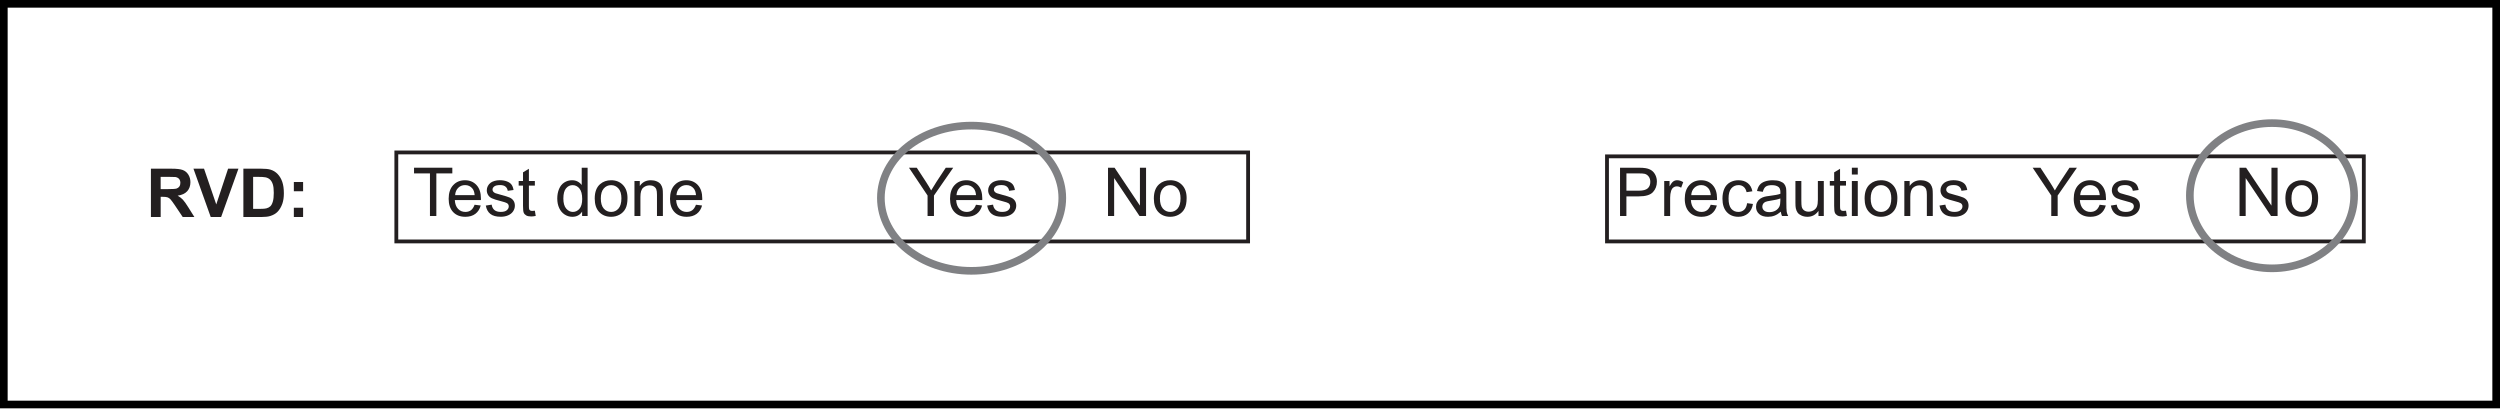
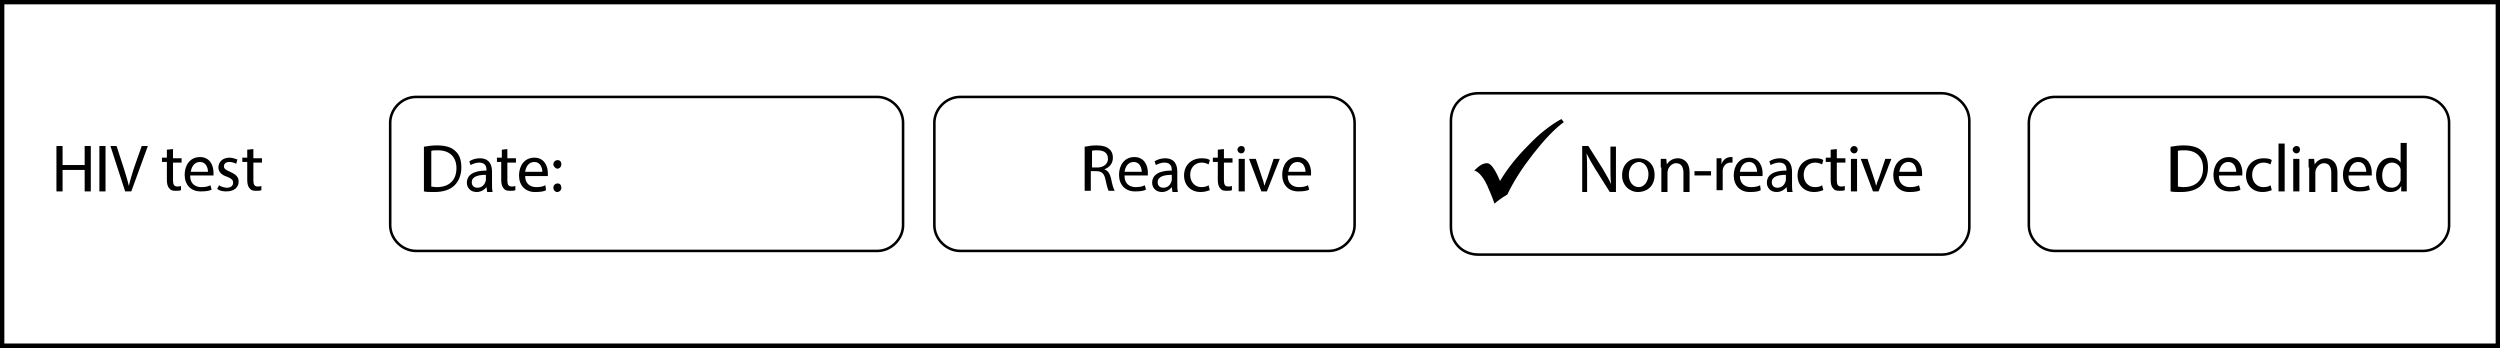
- <svg xmlns="http://www.w3.org/2000/svg" version="1.1" id="Layer_1" x="0px" y="0px" width="326.984px" height="53.406px" viewBox="20.508 3.297 326.984 53.406" enable-background="new 20.508 3.297 326.984 53.406" xml:space="preserve">
-   <rect x="72.345" y="23.235" fill="none" stroke="#231F20" stroke-width="0.5" width="111.406" height="11.64" />
-   <rect x="230.693" y="23.747" fill="none" stroke="#231F20" stroke-width="0.5" width="98.986" height="11.128" />
+ <svg xmlns="http://www.w3.org/2000/svg" version="1.1" id="Layer_1" x="0px" y="0px" viewBox="0 0 407.5 56.7" style="enable-background:new 0 0 407.5 56.7;" xml:space="preserve">
+   <style type="text/css">
+ 	.st0{fill:none;stroke:#000000;stroke-width:0.419;stroke-linejoin:round;stroke-miterlimit:10;}
+ 	.st1{fill:none;stroke:#000000;stroke-width:1.417;stroke-miterlimit:10;}
+ </style>
+   <path class="st0" d="M63.6,20c0-2.2,1.9-4.2,4.2-4.2H143c2.2,0,4.2,1.9,4.2,4.2v16.7c0,2.2-1.9,4.2-4.2,4.2H67.8  c-2.2,0-4.2-1.9-4.2-4.2V20z" />
+   <path class="st0" d="M152.3,20c0-2.2,1.9-4.2,4.2-4.2h60.1c2.2,0,4.2,1.9,4.2,4.2v16.7c0,2.2-1.9,4.2-4.2,4.2h-60.1  c-2.2,0-4.2-1.9-4.2-4.2V20z" />
+   <path class="st0" d="M236.5,19.7c0-2.6,1.9-4.5,4.5-4.5h75.5c2.2,0,4.5,1.9,4.5,4.5V37c0,2.2-1.9,4.5-4.5,4.5H241  c-2.6,0-4.5-1.9-4.5-4.5V19.7z" />
+   <path class="st0" d="M330.7,20c0-2.2,1.9-4.2,4.2-4.2h60.1c2.2,0,4.2,1.9,4.2,4.2v16.7c0,2.2-1.9,4.2-4.2,4.2h-60.1  c-2.2,0-4.2-1.9-4.2-4.2V20z" />
  <g>
-     <g enable-background="new    ">
-       <path fill="#231F20" d="M40.247,31.678V25.36h2.686c0.675,0,1.165,0.056,1.471,0.17c0.306,0.114,0.551,0.314,0.735,0.604    c0.184,0.291,0.275,0.622,0.275,0.996c0,0.475-0.14,0.866-0.418,1.176c-0.279,0.309-0.695,0.502-1.25,0.582    c0.276,0.161,0.503,0.338,0.684,0.53c0.18,0.192,0.421,0.534,0.727,1.024l0.771,1.233h-1.525l-0.922-1.375    c-0.328-0.491-0.551-0.801-0.672-0.928c-0.121-0.128-0.249-0.216-0.384-0.263c-0.135-0.049-0.349-0.071-0.642-0.071h-0.259v2.637    L40.247,31.678L40.247,31.678z M41.522,28.032h0.943c0.612,0,0.994-0.026,1.146-0.077c0.152-0.053,0.271-0.143,0.358-0.268    c0.086-0.125,0.129-0.285,0.129-0.475c0-0.212-0.058-0.384-0.17-0.515c-0.114-0.13-0.274-0.212-0.481-0.247    c-0.104-0.015-0.414-0.022-0.931-0.022h-0.996L41.522,28.032L41.522,28.032z" />
-       <path fill="#231F20" d="M48.069,31.678l-2.258-6.317h1.383l1.599,4.675l1.547-4.675h1.354l-2.263,6.317H48.069z" />
-       <path fill="#231F20" d="M52.339,25.36h2.331c0.525,0,0.927,0.04,1.202,0.121c0.371,0.109,0.688,0.303,0.953,0.582    c0.264,0.278,0.465,0.619,0.604,1.023c0.138,0.403,0.207,0.9,0.207,1.493c0,0.521-0.064,0.968-0.194,1.345    c-0.158,0.459-0.384,0.832-0.677,1.116c-0.222,0.215-0.521,0.384-0.896,0.504c-0.281,0.09-0.658,0.134-1.129,0.134h-2.4V25.36z     M53.615,26.429v4.185h0.952c0.355,0,0.613-0.021,0.771-0.062c0.207-0.052,0.378-0.139,0.516-0.263    c0.137-0.123,0.248-0.326,0.334-0.61c0.086-0.283,0.129-0.666,0.129-1.156c0-0.489-0.043-0.863-0.129-1.125    c-0.086-0.263-0.207-0.466-0.362-0.612s-0.352-0.246-0.59-0.296c-0.178-0.041-0.527-0.061-1.047-0.061H53.615z" />
-       <path fill="#231F20" d="M58.941,28.312v-1.211h1.211v1.211H58.941z M58.941,31.678v-1.211h1.211v1.211H58.941z" />
-     </g>
+     <path d="M10.2,23.8v3.1h3.6v-3.1h1v7.4h-1v-3.5h-3.6v3.5h-1v-7.4H10.2z" />
+     <path d="M17.2,23.8v7.4h-1v-7.4H17.2z" />
+     <path d="M20.4,31.2L18,23.8h1l1.2,3.7c0.3,1,0.6,1.9,0.8,2.8h0c0.2-0.9,0.5-1.8,0.8-2.8l1.3-3.7h1l-2.7,7.4H20.4z" />
+     <path d="M28.2,24.3v1.5h1.4v0.7h-1.4v2.9c0,0.7,0.2,1,0.7,1c0.3,0,0.4,0,0.6-0.1l0,0.7c-0.2,0.1-0.5,0.1-0.9,0.1   c-0.5,0-0.8-0.1-1-0.4c-0.3-0.3-0.4-0.8-0.4-1.4v-2.9h-0.8v-0.7h0.8v-1.3L28.2,24.3z" />
+     <path d="M31,28.7c0,1.3,0.9,1.8,1.8,1.8c0.7,0,1.1-0.1,1.5-0.3l0.2,0.7c-0.3,0.2-0.9,0.3-1.8,0.3c-1.6,0-2.6-1.1-2.6-2.7   c0-1.6,0.9-2.9,2.5-2.9c1.7,0,2.2,1.5,2.2,2.5c0,0.2,0,0.4,0,0.5H31z M33.9,28c0-0.6-0.3-1.6-1.3-1.6c-1,0-1.4,0.9-1.5,1.6H33.9z" />
+     <path d="M35.7,30.2c0.3,0.2,0.8,0.4,1.3,0.4c0.7,0,1-0.4,1-0.8c0-0.5-0.3-0.7-1-1c-1-0.3-1.4-0.9-1.4-1.5c0-0.9,0.7-1.6,1.8-1.6   c0.5,0,1,0.2,1.3,0.3l-0.2,0.7c-0.2-0.1-0.6-0.3-1.1-0.3c-0.6,0-0.9,0.3-0.9,0.7c0,0.4,0.3,0.6,1,0.9c0.9,0.4,1.4,0.8,1.4,1.6   c0,0.9-0.7,1.6-2,1.6c-0.6,0-1.1-0.1-1.5-0.4L35.7,30.2z" />
+     <path d="M41.3,24.3v1.5h1.4v0.7h-1.4v2.9c0,0.7,0.2,1,0.7,1c0.3,0,0.4,0,0.6-0.1l0,0.7c-0.2,0.1-0.5,0.1-0.9,0.1   c-0.5,0-0.8-0.1-1-0.4c-0.3-0.3-0.4-0.8-0.4-1.4v-2.9h-0.8v-0.7h0.8v-1.3L41.3,24.3z" />
  </g>
  <g>
-     <g enable-background="new    ">
-       <path fill="#231F20" d="M76.743,31.549v-5.572h-2.082v-0.745h5.008v0.745h-2.09v5.572H76.743z" />
-       <path fill="#231F20" d="M82.582,30.076l0.802,0.099c-0.126,0.468-0.359,0.832-0.702,1.091c-0.343,0.258-0.778,0.387-1.311,0.387    c-0.67,0-1.2-0.204-1.593-0.617c-0.392-0.412-0.588-0.99-0.588-1.734c0-0.77,0.198-1.367,0.595-1.793    c0.396-0.425,0.911-0.637,1.543-0.637c0.612,0,1.112,0.208,1.5,0.625c0.388,0.416,0.582,1.002,0.582,1.758    c0,0.046-0.001,0.115-0.004,0.207h-3.413c0.029,0.502,0.171,0.889,0.427,1.155c0.255,0.267,0.575,0.399,0.957,0.399    c0.285,0,0.527-0.074,0.729-0.224C82.305,30.641,82.464,30.402,82.582,30.076z M80.036,28.82h2.555    c-0.034-0.385-0.132-0.672-0.293-0.865c-0.247-0.299-0.566-0.449-0.961-0.449c-0.355,0-0.655,0.119-0.897,0.357    C80.196,28.104,80.061,28.422,80.036,28.82z" />
-       <path fill="#231F20" d="M84.048,30.184l0.768-0.121c0.043,0.307,0.163,0.543,0.359,0.707c0.197,0.164,0.473,0.244,0.825,0.244    c0.356,0,0.621-0.072,0.793-0.218s0.258-0.313,0.258-0.511c0-0.176-0.075-0.312-0.228-0.414c-0.106-0.068-0.371-0.156-0.793-0.264    c-0.569-0.144-0.963-0.268-1.183-0.373c-0.221-0.104-0.388-0.25-0.5-0.435c-0.114-0.186-0.17-0.391-0.17-0.614    c0-0.203,0.046-0.393,0.14-0.565c0.093-0.175,0.221-0.318,0.381-0.434c0.121-0.089,0.286-0.164,0.494-0.226    s0.432-0.093,0.67-0.093c0.359,0,0.675,0.051,0.946,0.155c0.271,0.103,0.472,0.244,0.601,0.419    c0.129,0.177,0.218,0.412,0.267,0.709l-0.759,0.103c-0.034-0.235-0.134-0.419-0.299-0.551c-0.165-0.134-0.397-0.199-0.7-0.199    c-0.355,0-0.609,0.06-0.763,0.177c-0.152,0.118-0.229,0.256-0.229,0.414c0,0.102,0.032,0.191,0.096,0.271    c0.062,0.083,0.162,0.152,0.297,0.207c0.078,0.029,0.306,0.095,0.686,0.199c0.549,0.146,0.933,0.266,1.148,0.358    c0.217,0.095,0.387,0.229,0.51,0.408c0.123,0.178,0.187,0.399,0.187,0.664c0,0.259-0.075,0.502-0.227,0.731    c-0.15,0.228-0.369,0.403-0.652,0.528c-0.285,0.125-0.606,0.188-0.966,0.188c-0.595,0-1.048-0.123-1.359-0.37    C84.332,31.033,84.134,30.669,84.048,30.184z" />
-       <path fill="#231F20" d="M90.464,30.855l0.113,0.686c-0.219,0.046-0.414,0.068-0.586,0.068c-0.282,0-0.5-0.045-0.655-0.133    c-0.154-0.091-0.264-0.207-0.327-0.353c-0.062-0.146-0.095-0.451-0.095-0.916v-2.632h-0.567v-0.604h0.567v-1.134l0.771-0.465    v1.599h0.779v0.604h-0.779v2.676c0,0.221,0.014,0.364,0.041,0.426c0.026,0.062,0.071,0.113,0.134,0.15    c0.062,0.037,0.15,0.057,0.265,0.057C90.21,30.886,90.324,30.875,90.464,30.855z" />
-       <path fill="#231F20" d="M96.644,31.549v-0.576c-0.29,0.453-0.717,0.68-1.28,0.68c-0.365,0-0.7-0.101-1.006-0.301    c-0.306-0.201-0.543-0.481-0.711-0.843c-0.168-0.36-0.252-0.774-0.252-1.243c0-0.457,0.076-0.871,0.229-1.244    c0.152-0.371,0.38-0.657,0.686-0.854c0.305-0.199,0.645-0.297,1.021-0.297c0.276,0,0.521,0.058,0.737,0.174    c0.215,0.116,0.391,0.269,0.524,0.455v-2.267h0.772v6.317H96.644z M94.192,29.266c0,0.586,0.123,1.023,0.37,1.313    c0.248,0.291,0.539,0.437,0.875,0.437c0.339,0,0.627-0.14,0.863-0.416c0.237-0.277,0.356-0.701,0.356-1.27    c0-0.626-0.121-1.085-0.362-1.378c-0.24-0.293-0.539-0.44-0.892-0.44c-0.345,0-0.633,0.141-0.864,0.422    S94.192,28.659,94.192,29.266z" />
-       <path fill="#231F20" d="M98.294,29.261c0-0.847,0.235-1.475,0.707-1.883c0.395-0.339,0.874-0.508,1.439-0.508    c0.629,0,1.143,0.206,1.542,0.618c0.398,0.412,0.599,0.981,0.599,1.707c0,0.59-0.088,1.054-0.265,1.391    c-0.176,0.338-0.435,0.6-0.771,0.786c-0.337,0.188-0.706,0.28-1.104,0.28c-0.642,0-1.159-0.205-1.554-0.616    C98.491,30.625,98.294,30.034,98.294,29.261z M99.091,29.261c0,0.587,0.129,1.025,0.385,1.317    c0.256,0.291,0.578,0.438,0.965,0.438c0.385,0,0.705-0.146,0.961-0.439c0.255-0.293,0.383-0.74,0.383-1.34    c0-0.565-0.128-0.995-0.385-1.286c-0.257-0.292-0.577-0.438-0.959-0.438c-0.388,0-0.709,0.146-0.965,0.437    C99.219,28.236,99.091,28.675,99.091,29.261z" />
-       <path fill="#231F20" d="M103.491,31.549v-4.576h0.698v0.65c0.336-0.502,0.821-0.753,1.456-0.753c0.275,0,0.529,0.049,0.761,0.148    s0.404,0.229,0.52,0.391c0.115,0.161,0.195,0.351,0.241,0.571c0.029,0.145,0.043,0.396,0.043,0.756v2.812h-0.774v-2.783    c0-0.315-0.03-0.553-0.09-0.709c-0.062-0.156-0.167-0.281-0.321-0.375c-0.154-0.093-0.334-0.14-0.541-0.14    c-0.331,0-0.616,0.104-0.856,0.313c-0.239,0.209-0.358,0.608-0.358,1.194v2.499H103.491z" />
-       <path fill="#231F20" d="M111.533,30.076l0.801,0.099c-0.126,0.468-0.359,0.832-0.703,1.091c-0.342,0.258-0.777,0.387-1.31,0.387    c-0.67,0-1.2-0.204-1.593-0.617c-0.393-0.412-0.588-0.99-0.588-1.734c0-0.77,0.197-1.367,0.594-1.793    c0.396-0.425,0.911-0.637,1.543-0.637c0.612,0,1.112,0.208,1.5,0.625c0.388,0.416,0.582,1.002,0.582,1.758    c0,0.046-0.001,0.115-0.004,0.207h-3.413c0.029,0.502,0.171,0.889,0.427,1.155c0.255,0.267,0.575,0.399,0.957,0.399    c0.285,0,0.527-0.074,0.729-0.224C111.255,30.641,111.415,30.402,111.533,30.076z M108.986,28.82h2.555    c-0.035-0.385-0.132-0.672-0.293-0.865c-0.247-0.299-0.566-0.449-0.961-0.449c-0.355,0-0.656,0.119-0.897,0.357    C109.146,28.104,109.011,28.422,108.986,28.82z" />
-     </g>
+     <path d="M69.2,23.9c0.6-0.1,1.3-0.2,2-0.2c1.4,0,2.4,0.3,3,0.9c0.7,0.6,1,1.5,1,2.7c0,1.2-0.4,2.2-1.1,2.9   c-0.7,0.7-1.8,1.1-3.3,1.1c-0.7,0-1.3,0-1.7-0.1V23.9z M70.2,30.4c0.2,0,0.6,0.1,1,0.1c2,0,3.2-1.1,3.2-3.1c0-1.7-1-2.9-3-2.9   c-0.5,0-0.9,0-1.1,0.1V30.4z" />
+     <path d="M79.4,31.2l-0.1-0.7h0c-0.3,0.4-0.9,0.8-1.6,0.8c-1.1,0-1.6-0.8-1.6-1.5c0-1.3,1.1-2,3.2-2v-0.1c0-0.4-0.1-1.2-1.2-1.2   c-0.5,0-1,0.2-1.4,0.4l-0.2-0.6c0.4-0.3,1.1-0.5,1.7-0.5c1.6,0,2,1.1,2,2.2v2c0,0.5,0,0.9,0.1,1.3H79.4z M79.2,28.5   c-1.1,0-2.3,0.2-2.3,1.2c0,0.6,0.4,0.9,0.9,0.9c0.7,0,1.1-0.4,1.3-0.9c0-0.1,0.1-0.2,0.1-0.3V28.5z" />
+     <path d="M82.7,24.3v1.5h1.4v0.7h-1.4v2.9c0,0.7,0.2,1,0.7,1c0.3,0,0.4,0,0.6-0.1l0,0.7c-0.2,0.1-0.5,0.1-0.9,0.1   c-0.5,0-0.8-0.1-1-0.4c-0.3-0.3-0.4-0.8-0.4-1.4v-2.9H81v-0.7h0.8v-1.3L82.7,24.3z" />
+     <path d="M85.6,28.7c0,1.3,0.9,1.8,1.8,1.8c0.7,0,1.1-0.1,1.5-0.3L89,31c-0.3,0.2-0.9,0.3-1.8,0.3c-1.6,0-2.6-1.1-2.6-2.7   c0-1.6,0.9-2.9,2.5-2.9c1.7,0,2.2,1.5,2.2,2.5c0,0.2,0,0.4,0,0.5H85.6z M88.4,28c0-0.6-0.3-1.6-1.3-1.6c-1,0-1.4,0.9-1.5,1.6H88.4z   " />
+     <path d="M90.2,26.8c0-0.4,0.3-0.7,0.7-0.7c0.4,0,0.6,0.3,0.6,0.7c0,0.4-0.3,0.7-0.7,0.7C90.5,27.4,90.2,27.1,90.2,26.8z M90.2,30.6   c0-0.4,0.3-0.7,0.7-0.7c0.4,0,0.6,0.3,0.6,0.7c0,0.4-0.3,0.7-0.7,0.7C90.5,31.3,90.2,31,90.2,30.6z" />
  </g>
  <g>
-     <g enable-background="new    ">
-       <path fill="#231F20" d="M141.828,31.549v-2.676l-2.435-3.641h1.017l1.245,1.905c0.23,0.355,0.444,0.712,0.642,1.068    c0.19-0.33,0.42-0.702,0.689-1.116l1.224-1.857h0.975l-2.521,3.641v2.676H141.828z" />
-       <path fill="#231F20" d="M148.159,30.076l0.801,0.099c-0.126,0.468-0.359,0.832-0.703,1.091c-0.342,0.258-0.777,0.387-1.31,0.387    c-0.67,0-1.2-0.204-1.593-0.617c-0.393-0.412-0.588-0.99-0.588-1.734c0-0.77,0.197-1.367,0.594-1.793    c0.396-0.425,0.911-0.637,1.543-0.637c0.612,0,1.112,0.208,1.5,0.625c0.388,0.416,0.582,1.002,0.582,1.758    c0,0.046-0.001,0.115-0.004,0.207h-3.413c0.029,0.502,0.171,0.889,0.427,1.155c0.255,0.267,0.575,0.399,0.957,0.399    c0.285,0,0.527-0.074,0.729-0.224C147.882,30.641,148.041,30.402,148.159,30.076z M145.612,28.82h2.555    c-0.035-0.385-0.132-0.672-0.293-0.865c-0.247-0.299-0.566-0.449-0.961-0.449c-0.355,0-0.656,0.119-0.897,0.357    C145.772,28.104,145.638,28.422,145.612,28.82z" />
-       <path fill="#231F20" d="M149.624,30.184l0.768-0.121c0.043,0.307,0.163,0.543,0.359,0.707c0.197,0.164,0.473,0.244,0.825,0.244    c0.356,0,0.621-0.072,0.793-0.218s0.258-0.313,0.258-0.511c0-0.176-0.076-0.312-0.228-0.414c-0.106-0.068-0.371-0.156-0.793-0.264    c-0.569-0.144-0.963-0.268-1.184-0.373c-0.22-0.104-0.386-0.25-0.5-0.435c-0.113-0.186-0.17-0.391-0.17-0.614    c0-0.203,0.047-0.393,0.141-0.565c0.093-0.175,0.22-0.318,0.381-0.434c0.121-0.089,0.286-0.164,0.494-0.226    s0.432-0.093,0.67-0.093c0.358,0,0.674,0.051,0.945,0.155c0.271,0.103,0.473,0.244,0.602,0.419    c0.129,0.177,0.218,0.412,0.267,0.709l-0.758,0.103c-0.035-0.235-0.134-0.419-0.299-0.551c-0.166-0.134-0.399-0.199-0.701-0.199    c-0.355,0-0.61,0.06-0.762,0.177c-0.153,0.118-0.229,0.256-0.229,0.414c0,0.102,0.032,0.191,0.096,0.271    c0.062,0.083,0.162,0.152,0.297,0.207c0.077,0.029,0.306,0.095,0.685,0.199c0.549,0.146,0.933,0.266,1.148,0.358    c0.217,0.095,0.387,0.229,0.51,0.408c0.124,0.178,0.186,0.399,0.186,0.664c0,0.259-0.075,0.502-0.227,0.731    c-0.151,0.228-0.369,0.403-0.653,0.528c-0.285,0.125-0.605,0.188-0.965,0.188c-0.595,0-1.048-0.123-1.359-0.37    C149.909,31.035,149.71,30.669,149.624,30.184z" />
-     </g>
+     <path d="M176.9,23.9c0.5-0.1,1.2-0.2,1.8-0.2c1,0,1.7,0.2,2.1,0.6c0.4,0.3,0.6,0.8,0.6,1.4c0,1-0.6,1.6-1.4,1.9v0   c0.6,0.2,0.9,0.7,1.1,1.5c0.2,1,0.4,1.7,0.6,2h-1c-0.1-0.2-0.3-0.8-0.5-1.8c-0.2-1-0.6-1.4-1.5-1.4h-0.9v3.2h-1V23.9z M177.9,27.3   h1c1,0,1.7-0.6,1.7-1.4c0-1-0.7-1.4-1.7-1.4c-0.5,0-0.8,0-0.9,0.1V27.3z" />
+     <path d="M183.3,28.7c0,1.3,0.9,1.8,1.8,1.8c0.7,0,1.1-0.1,1.5-0.3l0.2,0.7c-0.3,0.2-0.9,0.3-1.8,0.3c-1.6,0-2.6-1.1-2.6-2.7   c0-1.6,0.9-2.9,2.5-2.9c1.7,0,2.2,1.5,2.2,2.5c0,0.2,0,0.4,0,0.5H183.3z M186.1,28c0-0.6-0.3-1.6-1.3-1.6c-1,0-1.4,0.9-1.5,1.6   H186.1z" />
+     <path d="M191.1,31.2l-0.1-0.7h0c-0.3,0.4-0.9,0.8-1.6,0.8c-1.1,0-1.6-0.8-1.6-1.5c0-1.3,1.1-2,3.2-2v-0.1c0-0.4-0.1-1.2-1.2-1.2   c-0.5,0-1,0.2-1.4,0.4l-0.2-0.6c0.4-0.3,1.1-0.5,1.7-0.5c1.6,0,2,1.1,2,2.2v2c0,0.5,0,0.9,0.1,1.3H191.1z M191,28.5   c-1.1,0-2.3,0.2-2.3,1.2c0,0.6,0.4,0.9,0.9,0.9c0.7,0,1.1-0.4,1.3-0.9c0-0.1,0.1-0.2,0.1-0.3V28.5z" />
+     <path d="M197.2,31c-0.3,0.1-0.8,0.3-1.5,0.3c-1.6,0-2.7-1.1-2.7-2.7c0-1.6,1.1-2.8,2.9-2.8c0.6,0,1.1,0.1,1.3,0.3l-0.2,0.7   c-0.2-0.1-0.6-0.3-1.1-0.3c-1.2,0-1.9,0.9-1.9,2c0,1.2,0.8,2,1.8,2c0.5,0,0.9-0.1,1.2-0.3L197.2,31z" />
+     <path d="M199.5,24.3v1.5h1.4v0.7h-1.4v2.9c0,0.7,0.2,1,0.7,1c0.3,0,0.4,0,0.6-0.1l0,0.7c-0.2,0.1-0.5,0.1-0.9,0.1   c-0.5,0-0.8-0.1-1-0.4c-0.3-0.3-0.4-0.8-0.4-1.4v-2.9h-0.8v-0.7h0.8v-1.3L199.5,24.3z" />
+     <path d="M202.9,24.4c0,0.3-0.2,0.6-0.6,0.6c-0.3,0-0.6-0.3-0.6-0.6c0-0.3,0.3-0.6,0.6-0.6C202.7,23.8,202.9,24,202.9,24.4z    M201.9,31.2v-5.3h1v5.3H201.9z" />
+     <path d="M204.7,25.9l1,3c0.2,0.5,0.3,0.9,0.4,1.4h0c0.1-0.4,0.3-0.9,0.5-1.4l1-3h1l-2.1,5.3h-0.9l-2-5.3H204.7z" />
+     <path d="M209.9,28.7c0,1.3,0.9,1.8,1.8,1.8c0.7,0,1.1-0.1,1.5-0.3l0.2,0.7c-0.3,0.2-0.9,0.3-1.8,0.3c-1.6,0-2.6-1.1-2.6-2.7   c0-1.6,0.9-2.9,2.5-2.9c1.7,0,2.2,1.5,2.2,2.5c0,0.2,0,0.4,0,0.5H209.9z M212.8,28c0-0.6-0.3-1.6-1.3-1.6c-1,0-1.4,0.9-1.5,1.6   H212.8z" />
  </g>
  <g>
-     <g enable-background="new    ">
-       <path fill="#231F20" d="M165.429,31.549v-6.317h0.856l3.318,4.959v-4.959h0.802v6.317h-0.857l-3.317-4.964v4.964H165.429z" />
-       <path fill="#231F20" d="M171.424,29.261c0-0.847,0.235-1.475,0.707-1.883c0.395-0.339,0.874-0.508,1.439-0.508    c0.629,0,1.143,0.206,1.542,0.618s0.599,0.981,0.599,1.707c0,0.59-0.088,1.054-0.265,1.391c-0.176,0.338-0.434,0.6-0.771,0.786    c-0.337,0.188-0.705,0.28-1.104,0.28c-0.641,0-1.159-0.205-1.554-0.616C171.621,30.625,171.424,30.034,171.424,29.261z     M172.221,29.261c0,0.587,0.127,1.025,0.383,1.317c0.256,0.291,0.578,0.438,0.966,0.438c0.385,0,0.705-0.146,0.961-0.439    c0.255-0.293,0.383-0.74,0.383-1.34c0-0.565-0.129-0.995-0.385-1.286c-0.257-0.292-0.577-0.438-0.959-0.438    c-0.388,0-0.709,0.146-0.966,0.437C172.348,28.236,172.221,28.675,172.221,29.261z" />
-     </g>
-   </g>
-   <g enable-background="new    ">
-     <path fill="#231F20" d="M232.397,31.549v-6.317h2.383c0.42,0,0.74,0.02,0.962,0.06c0.312,0.052,0.57,0.151,0.78,0.296   c0.209,0.145,0.378,0.348,0.506,0.61c0.127,0.261,0.191,0.548,0.191,0.861c0,0.539-0.172,0.992-0.514,1.364   s-0.96,0.558-1.854,0.558h-1.62v2.568H232.397z M233.233,28.236h1.634c0.54,0,0.923-0.102,1.15-0.303s0.34-0.483,0.34-0.849   c0-0.265-0.065-0.49-0.199-0.678c-0.134-0.188-0.311-0.312-0.528-0.373c-0.142-0.037-0.399-0.056-0.779-0.056h-1.616   L233.233,28.236L233.233,28.236z" />
-     <path fill="#231F20" d="M238.177,31.549v-4.576h0.697v0.694c0.18-0.324,0.344-0.539,0.493-0.642   c0.151-0.104,0.316-0.155,0.497-0.155c0.262,0,0.527,0.083,0.798,0.25l-0.267,0.72c-0.19-0.113-0.38-0.168-0.569-0.168   c-0.17,0-0.321,0.051-0.456,0.153c-0.136,0.102-0.231,0.243-0.29,0.425c-0.086,0.275-0.128,0.577-0.128,0.905v2.396h-0.775V31.549z   " />
-     <path fill="#231F20" d="M244.257,30.076l0.803,0.099c-0.127,0.468-0.359,0.832-0.702,1.091c-0.342,0.258-0.778,0.387-1.312,0.387   c-0.669,0-1.198-0.204-1.592-0.617c-0.393-0.412-0.589-0.99-0.589-1.734c0-0.77,0.199-1.367,0.595-1.793   c0.397-0.425,0.91-0.637,1.543-0.637c0.611,0,1.112,0.208,1.5,0.625c0.389,0.416,0.582,1.002,0.582,1.758   c0,0.046-0.002,0.115-0.005,0.207h-3.413c0.028,0.502,0.171,0.889,0.428,1.155c0.256,0.267,0.574,0.399,0.957,0.399   c0.283,0,0.526-0.074,0.729-0.224C243.98,30.641,244.14,30.402,244.257,30.076z M241.711,28.82h2.556   c-0.034-0.385-0.134-0.672-0.293-0.865c-0.247-0.299-0.567-0.449-0.961-0.449c-0.356,0-0.656,0.119-0.897,0.357   C241.871,28.104,241.735,28.422,241.711,28.82z" />
-     <path fill="#231F20" d="M249.019,29.873l0.764,0.1c-0.084,0.526-0.297,0.938-0.641,1.235c-0.345,0.297-0.766,0.444-1.266,0.444   c-0.626,0-1.129-0.204-1.511-0.613c-0.38-0.409-0.571-0.996-0.571-1.76c0-0.495,0.083-0.926,0.246-1.299   c0.164-0.369,0.413-0.647,0.748-0.833s0.698-0.277,1.092-0.277c0.497,0,0.903,0.125,1.221,0.376   c0.315,0.251,0.519,0.608,0.607,1.071l-0.755,0.115c-0.071-0.307-0.199-0.539-0.382-0.693c-0.182-0.155-0.402-0.232-0.66-0.232   c-0.391,0-0.708,0.141-0.953,0.42c-0.244,0.28-0.366,0.725-0.366,1.33c0,0.615,0.118,1.062,0.354,1.34   c0.236,0.278,0.543,0.418,0.922,0.418c0.305,0,0.56-0.094,0.764-0.279C248.835,30.548,248.965,30.261,249.019,29.873z" />
-     <path fill="#231F20" d="M253.432,30.984c-0.288,0.244-0.563,0.416-0.83,0.518s-0.551,0.15-0.855,0.15   c-0.502,0-0.889-0.122-1.159-0.368c-0.269-0.246-0.403-0.56-0.403-0.941c0-0.224,0.05-0.429,0.151-0.614   c0.103-0.185,0.236-0.334,0.401-0.445c0.164-0.112,0.351-0.197,0.559-0.254c0.151-0.041,0.383-0.079,0.688-0.116   c0.626-0.075,1.088-0.164,1.384-0.267c0.002-0.106,0.004-0.174,0.004-0.203c0-0.315-0.072-0.539-0.22-0.668   c-0.198-0.174-0.493-0.262-0.884-0.262c-0.364,0-0.635,0.063-0.81,0.191c-0.173,0.127-0.302,0.354-0.385,0.679l-0.758-0.104   c0.067-0.325,0.182-0.587,0.34-0.786c0.158-0.2,0.387-0.354,0.686-0.461c0.299-0.107,0.646-0.161,1.039-0.161   c0.391,0,0.708,0.046,0.951,0.138c0.244,0.092,0.425,0.208,0.539,0.348c0.114,0.139,0.195,0.314,0.241,0.526   c0.025,0.134,0.039,0.37,0.039,0.716v1.033c0,0.723,0.017,1.178,0.049,1.369c0.033,0.191,0.1,0.374,0.196,0.549h-0.812   C253.507,31.389,253.454,31.2,253.432,30.984z M253.367,29.252c-0.282,0.115-0.704,0.212-1.268,0.293   c-0.318,0.046-0.545,0.098-0.678,0.155c-0.132,0.057-0.233,0.142-0.306,0.251c-0.071,0.111-0.107,0.232-0.107,0.369   c0,0.207,0.078,0.379,0.234,0.517s0.386,0.207,0.688,0.207c0.299,0,0.564-0.065,0.798-0.194c0.231-0.133,0.402-0.312,0.513-0.537   c0.083-0.176,0.125-0.435,0.125-0.776V29.252z" />
-     <path fill="#231F20" d="M258.354,31.549v-0.672c-0.357,0.518-0.841,0.775-1.453,0.775c-0.271,0-0.521-0.051-0.755-0.155   c-0.234-0.104-0.409-0.233-0.522-0.39c-0.111-0.156-0.191-0.35-0.238-0.575c-0.031-0.152-0.048-0.394-0.048-0.724v-2.835h0.775   v2.538c0,0.405,0.016,0.679,0.047,0.819c0.05,0.204,0.152,0.365,0.312,0.48c0.158,0.116,0.354,0.174,0.586,0.174   c0.231,0,0.45-0.06,0.654-0.178c0.204-0.119,0.349-0.283,0.434-0.486c0.085-0.206,0.128-0.504,0.128-0.896v-2.452h0.775v4.576   H258.354z" />
-     <path fill="#231F20" d="M261.955,30.855l0.113,0.686c-0.219,0.046-0.414,0.068-0.587,0.068c-0.281,0-0.499-0.045-0.654-0.133   c-0.155-0.091-0.265-0.207-0.327-0.353c-0.063-0.146-0.096-0.451-0.096-0.916v-2.632h-0.569v-0.604h0.569v-1.134l0.771-0.465v1.599   h0.778v0.604h-0.778v2.676c0,0.221,0.014,0.364,0.039,0.426c0.028,0.062,0.073,0.113,0.135,0.15s0.15,0.057,0.266,0.057   C261.702,30.886,261.814,30.875,261.955,30.855z" />
-     <path fill="#231F20" d="M262.719,26.124v-0.892h0.774v0.892H262.719z M262.719,31.549v-4.576h0.774v4.576H262.719z" />
-     <path fill="#231F20" d="M264.386,29.261c0-0.847,0.235-1.475,0.706-1.883c0.395-0.339,0.873-0.508,1.438-0.508   c0.63,0,1.144,0.206,1.544,0.618c0.398,0.412,0.599,0.981,0.599,1.707c0,0.59-0.088,1.054-0.265,1.391   c-0.178,0.338-0.434,0.6-0.771,0.786c-0.337,0.188-0.706,0.28-1.105,0.28c-0.64,0-1.157-0.205-1.552-0.616   C264.584,30.625,264.386,30.034,264.386,29.261z M265.184,29.261c0,0.587,0.127,1.025,0.384,1.317   c0.255,0.291,0.577,0.438,0.964,0.438c0.386,0,0.707-0.146,0.962-0.439c0.256-0.293,0.383-0.74,0.383-1.34   c0-0.565-0.128-0.995-0.385-1.286s-0.577-0.438-0.96-0.438c-0.387,0-0.709,0.146-0.964,0.437   C265.311,28.236,265.184,28.675,265.184,29.261z" />
-     <path fill="#231F20" d="M269.583,31.549v-4.576h0.698v0.65c0.336-0.502,0.822-0.753,1.457-0.753c0.275,0,0.529,0.049,0.76,0.148   c0.231,0.099,0.404,0.229,0.521,0.391c0.114,0.161,0.194,0.351,0.242,0.571c0.026,0.145,0.042,0.396,0.042,0.756v2.812h-0.775   v-2.783c0-0.315-0.03-0.553-0.091-0.709s-0.167-0.281-0.321-0.375c-0.153-0.093-0.333-0.14-0.54-0.14   c-0.331,0-0.616,0.104-0.855,0.313s-0.359,0.608-0.359,1.194v2.499H269.583z" />
-     <path fill="#231F20" d="M274.181,30.184l0.768-0.121c0.043,0.307,0.162,0.543,0.36,0.707c0.194,0.164,0.472,0.244,0.823,0.244   c0.357,0,0.621-0.072,0.793-0.218c0.174-0.146,0.26-0.313,0.26-0.511c0-0.176-0.075-0.312-0.229-0.414   c-0.104-0.068-0.371-0.156-0.792-0.264c-0.568-0.144-0.963-0.268-1.184-0.373c-0.222-0.104-0.387-0.25-0.5-0.435   s-0.17-0.391-0.17-0.614c0-0.203,0.047-0.393,0.14-0.565c0.093-0.175,0.221-0.318,0.381-0.434c0.122-0.089,0.286-0.164,0.495-0.226   c0.208-0.062,0.431-0.093,0.669-0.093c0.359,0,0.675,0.051,0.945,0.155c0.271,0.103,0.473,0.244,0.603,0.419   c0.128,0.177,0.219,0.412,0.268,0.709l-0.759,0.103c-0.033-0.235-0.135-0.419-0.3-0.551c-0.165-0.134-0.398-0.199-0.7-0.199   c-0.355,0-0.609,0.06-0.763,0.177c-0.151,0.118-0.229,0.256-0.229,0.414c0,0.102,0.03,0.191,0.095,0.271   c0.062,0.083,0.162,0.152,0.297,0.207c0.078,0.029,0.308,0.095,0.687,0.199c0.548,0.146,0.932,0.266,1.147,0.358   c0.217,0.095,0.387,0.229,0.51,0.408c0.124,0.178,0.187,0.399,0.187,0.664c0,0.259-0.074,0.502-0.227,0.731   c-0.149,0.228-0.368,0.403-0.651,0.528c-0.285,0.125-0.606,0.188-0.966,0.188c-0.596,0-1.049-0.123-1.36-0.37   C274.466,31.035,274.268,30.669,274.181,30.184z" />
+     <path d="M257.9,31.2v-7.4h1l2.4,3.8c0.5,0.9,1,1.7,1.3,2.4l0,0c-0.1-1-0.1-1.9-0.1-3v-3.1h0.9v7.4h-1l-2.4-3.8   c-0.5-0.8-1-1.7-1.4-2.5l0,0c0.1,0.9,0.1,1.8,0.1,3.1v3.2H257.9z" />
+     <path d="M269.7,28.5c0,2-1.4,2.8-2.7,2.8c-1.4,0-2.6-1.1-2.6-2.7c0-1.8,1.2-2.8,2.6-2.8C268.7,25.8,269.7,26.9,269.7,28.5z    M265.5,28.5c0,1.2,0.7,2,1.6,2c0.9,0,1.6-0.9,1.6-2.1c0-0.9-0.5-2-1.6-2C266,26.5,265.5,27.5,265.5,28.5z" />
+     <path d="M270.7,27.3c0-0.5,0-1,0-1.4h0.9l0.1,0.9h0c0.3-0.5,0.9-1,1.8-1c0.7,0,1.9,0.4,1.9,2.3v3.2h-1v-3.1c0-0.9-0.3-1.6-1.2-1.6   c-0.6,0-1.1,0.5-1.3,1c0,0.1-0.1,0.3-0.1,0.5v3.2h-1V27.3z" />
+     <path d="M278.9,27.9v0.7h-2.7v-0.7H278.9z" />
+     <path d="M279.8,27.5c0-0.6,0-1.2,0-1.7h0.8l0,1h0c0.2-0.7,0.8-1.2,1.5-1.2c0.1,0,0.2,0,0.3,0v0.9c-0.1,0-0.2,0-0.3,0   c-0.7,0-1.2,0.5-1.3,1.2c0,0.1,0,0.3,0,0.5v2.8h-1V27.5z" />
+     <path d="M283.6,28.7c0,1.3,0.9,1.8,1.8,1.8c0.7,0,1.1-0.1,1.5-0.3L287,31c-0.3,0.2-0.9,0.3-1.8,0.3c-1.6,0-2.6-1.1-2.6-2.7   c0-1.6,0.9-2.9,2.5-2.9c1.7,0,2.2,1.5,2.2,2.5c0,0.2,0,0.4,0,0.5H283.6z M286.4,28c0-0.6-0.3-1.6-1.3-1.6c-1,0-1.4,0.9-1.5,1.6   H286.4z" />
+     <path d="M291.3,31.2l-0.1-0.7h0c-0.3,0.4-0.9,0.8-1.6,0.8c-1.1,0-1.6-0.8-1.6-1.5c0-1.3,1.1-2,3.2-2v-0.1c0-0.4-0.1-1.2-1.2-1.2   c-0.5,0-1,0.2-1.4,0.4l-0.2-0.6c0.4-0.3,1.1-0.5,1.7-0.5c1.6,0,2,1.1,2,2.2v2c0,0.5,0,0.9,0.1,1.3H291.3z M291.1,28.5   c-1.1,0-2.3,0.2-2.3,1.2c0,0.6,0.4,0.9,0.9,0.9c0.7,0,1.1-0.4,1.3-0.9c0-0.1,0.1-0.2,0.1-0.3V28.5z" />
+     <path d="M297.2,31c-0.3,0.1-0.8,0.3-1.5,0.3c-1.6,0-2.7-1.1-2.7-2.7c0-1.6,1.1-2.8,2.9-2.8c0.6,0,1.1,0.1,1.3,0.3l-0.2,0.7   c-0.2-0.1-0.6-0.3-1.1-0.3c-1.2,0-1.9,0.9-1.9,2c0,1.2,0.8,2,1.8,2c0.6,0,0.9-0.1,1.2-0.3L297.2,31z" />
+     <path d="M299.4,24.3v1.5h1.4v0.7h-1.4v2.9c0,0.7,0.2,1,0.7,1c0.3,0,0.4,0,0.6-0.1l0,0.7c-0.2,0.1-0.5,0.1-0.9,0.1   c-0.5,0-0.8-0.1-1-0.4c-0.3-0.3-0.4-0.8-0.4-1.4v-2.9h-0.8v-0.7h0.8v-1.3L299.4,24.3z" />
+     <path d="M302.8,24.4c0,0.3-0.2,0.6-0.6,0.6c-0.3,0-0.6-0.3-0.6-0.6c0-0.3,0.3-0.6,0.6-0.6C302.5,23.8,302.8,24,302.8,24.4z    M301.7,31.2v-5.3h1v5.3H301.7z" />
+     <path d="M304.4,25.9l1,3c0.2,0.5,0.3,0.9,0.4,1.4h0c0.1-0.4,0.3-0.9,0.5-1.4l1-3h1l-2.1,5.3h-0.9l-2-5.3H304.4z" />
+     <path d="M309.5,28.7c0,1.3,0.9,1.8,1.8,1.8c0.7,0,1.1-0.1,1.5-0.3L313,31c-0.3,0.2-0.9,0.3-1.8,0.3c-1.6,0-2.6-1.1-2.6-2.7   c0-1.6,0.9-2.9,2.5-2.9c1.7,0,2.2,1.5,2.2,2.5c0,0.2,0,0.4,0,0.5H309.5z M312.4,28c0-0.6-0.3-1.6-1.3-1.6c-1,0-1.4,0.9-1.5,1.6   H312.4z" />
  </g>
  <g>
-     <g enable-background="new    ">
-       <path fill="#231F20" d="M288.8,31.549v-2.676l-2.435-3.641h1.018l1.245,1.905c0.229,0.355,0.443,0.712,0.643,1.068    c0.188-0.33,0.42-0.702,0.688-1.116l1.225-1.857h0.975l-2.521,3.641v2.676H288.8z" />
-       <path fill="#231F20" d="M295.131,30.076l0.803,0.099c-0.127,0.468-0.361,0.832-0.703,1.091c-0.342,0.258-0.779,0.387-1.311,0.387    c-0.67,0-1.2-0.204-1.593-0.617c-0.392-0.412-0.588-0.99-0.588-1.734c0-0.77,0.197-1.367,0.595-1.793    c0.396-0.425,0.911-0.637,1.542-0.637c0.612,0,1.112,0.208,1.5,0.625c0.389,0.416,0.582,1.002,0.582,1.758    c0,0.046-0.002,0.115-0.004,0.207h-3.413c0.028,0.502,0.17,0.889,0.428,1.155c0.255,0.267,0.573,0.399,0.955,0.399    c0.285,0,0.526-0.074,0.729-0.224C294.854,30.641,295.013,30.402,295.131,30.076z M292.584,28.82h2.557    c-0.035-0.385-0.133-0.672-0.294-0.865c-0.247-0.299-0.566-0.449-0.961-0.449c-0.355,0-0.655,0.119-0.898,0.357    C292.743,28.104,292.61,28.422,292.584,28.82z" />
-       <path fill="#231F20" d="M296.596,30.184l0.768-0.121c0.043,0.307,0.162,0.543,0.359,0.707c0.196,0.164,0.472,0.244,0.824,0.244    c0.356,0,0.621-0.072,0.793-0.218c0.173-0.146,0.26-0.313,0.26-0.511c0-0.176-0.076-0.312-0.229-0.414    c-0.105-0.068-0.371-0.156-0.793-0.264c-0.568-0.144-0.963-0.268-1.184-0.373c-0.221-0.104-0.386-0.25-0.5-0.435    c-0.112-0.186-0.17-0.391-0.17-0.614c0-0.203,0.047-0.393,0.141-0.565c0.093-0.175,0.221-0.318,0.381-0.434    c0.121-0.089,0.285-0.164,0.494-0.226c0.208-0.062,0.432-0.093,0.669-0.093c0.359,0,0.675,0.051,0.946,0.155    c0.271,0.103,0.473,0.244,0.602,0.419c0.129,0.177,0.22,0.412,0.269,0.709l-0.76,0.103c-0.033-0.235-0.134-0.419-0.3-0.551    c-0.165-0.134-0.397-0.199-0.7-0.199c-0.355,0-0.608,0.06-0.763,0.177c-0.151,0.118-0.229,0.256-0.229,0.414    c0,0.102,0.031,0.191,0.096,0.271c0.062,0.083,0.162,0.152,0.296,0.207c0.078,0.029,0.308,0.095,0.687,0.199    c0.549,0.146,0.932,0.266,1.147,0.358c0.217,0.095,0.387,0.229,0.511,0.408c0.124,0.178,0.187,0.399,0.187,0.664    c0,0.259-0.075,0.502-0.228,0.731c-0.149,0.228-0.367,0.403-0.65,0.528c-0.285,0.125-0.607,0.188-0.967,0.188    c-0.595,0-1.049-0.123-1.359-0.37C296.882,31.033,296.682,30.669,296.596,30.184z" />
-     </g>
+     <path d="M353.9,23.9c0.6-0.1,1.3-0.2,2-0.2c1.4,0,2.4,0.3,3,0.9c0.7,0.6,1,1.5,1,2.7c0,1.2-0.4,2.2-1.1,2.9   c-0.7,0.7-1.8,1.1-3.3,1.1c-0.7,0-1.3,0-1.7-0.1V23.9z M354.9,30.4c0.2,0,0.6,0.1,1,0.1c2,0,3.2-1.1,3.2-3.1c0-1.7-1-2.9-3-2.9   c-0.5,0-0.9,0-1.1,0.1V30.4z" />
+     <path d="M361.7,28.7c0,1.3,0.9,1.8,1.8,1.8c0.7,0,1.1-0.1,1.5-0.3l0.2,0.7c-0.3,0.2-0.9,0.3-1.8,0.3c-1.6,0-2.6-1.1-2.6-2.7   c0-1.6,0.9-2.9,2.5-2.9c1.7,0,2.2,1.5,2.2,2.5c0,0.2,0,0.4,0,0.5H361.7z M364.5,28c0-0.6-0.3-1.6-1.3-1.6c-1,0-1.4,0.9-1.5,1.6   H364.5z" />
+     <path d="M370.3,31c-0.3,0.1-0.8,0.3-1.5,0.3c-1.6,0-2.7-1.1-2.7-2.7c0-1.6,1.1-2.8,2.9-2.8c0.6,0,1.1,0.1,1.3,0.3l-0.2,0.7   c-0.2-0.1-0.6-0.3-1.1-0.3c-1.2,0-1.9,0.9-1.9,2c0,1.2,0.8,2,1.8,2c0.6,0,0.9-0.1,1.2-0.3L370.3,31z" />
+     <path d="M371.4,23.4h1v7.8h-1V23.4z" />
+     <path d="M374.9,24.4c0,0.3-0.2,0.6-0.6,0.6c-0.3,0-0.6-0.3-0.6-0.6c0-0.3,0.3-0.6,0.6-0.6C374.7,23.8,374.9,24,374.9,24.4z    M373.8,31.2v-5.3h1v5.3H373.8z" />
+     <path d="M376.3,27.3c0-0.5,0-1,0-1.4h0.9l0.1,0.9h0c0.3-0.5,0.9-1,1.8-1c0.7,0,1.9,0.4,1.9,2.3v3.2h-1v-3.1c0-0.9-0.3-1.6-1.2-1.6   c-0.6,0-1.1,0.5-1.3,1c0,0.1-0.1,0.3-0.1,0.5v3.2h-1V27.3z" />
+     <path d="M382.8,28.7c0,1.3,0.9,1.8,1.8,1.8c0.7,0,1.1-0.1,1.5-0.3l0.2,0.7c-0.3,0.2-0.9,0.3-1.8,0.3c-1.6,0-2.6-1.1-2.6-2.7   c0-1.6,0.9-2.9,2.5-2.9c1.7,0,2.2,1.5,2.2,2.5c0,0.2,0,0.4,0,0.5H382.8z M385.7,28c0-0.6-0.3-1.6-1.3-1.6c-1,0-1.4,0.9-1.5,1.6   H385.7z" />
+     <path d="M392.3,23.4v6.4c0,0.5,0,1,0,1.4h-0.9l0-0.9h0c-0.3,0.6-0.9,1-1.8,1c-1.3,0-2.3-1.1-2.3-2.7c0-1.8,1.1-2.9,2.4-2.9   c0.8,0,1.4,0.4,1.6,0.8h0v-3.2H392.3z M391.3,28c0-0.1,0-0.3,0-0.4c-0.1-0.6-0.7-1.1-1.4-1.1c-1,0-1.6,0.9-1.6,2.1   c0,1.1,0.5,2,1.6,2c0.6,0,1.2-0.4,1.4-1.2c0-0.1,0-0.3,0-0.4V28z" />
  </g>
+   <rect class="st1" width="407.5" height="56.7" />
  <g>
-     <g enable-background="new    ">
-       <path fill="#231F20" d="M313.425,31.549v-6.317h0.856l3.319,4.959v-4.959h0.802v6.317h-0.857l-3.317-4.964v4.964H313.425z" />
-       <path fill="#231F20" d="M319.419,29.261c0-0.847,0.235-1.475,0.706-1.883c0.396-0.339,0.874-0.508,1.439-0.508    c0.63,0,1.144,0.206,1.543,0.618c0.398,0.412,0.6,0.981,0.6,1.707c0,0.59-0.089,1.054-0.266,1.391    c-0.177,0.338-0.435,0.6-0.771,0.786c-0.337,0.188-0.706,0.28-1.104,0.28c-0.641,0-1.158-0.205-1.553-0.616    C319.616,30.625,319.419,30.034,319.419,29.261z M320.218,29.261c0,0.587,0.126,1.025,0.383,1.317    c0.255,0.291,0.578,0.438,0.965,0.438c0.385,0,0.706-0.146,0.961-0.439c0.256-0.293,0.384-0.74,0.384-1.34    c0-0.565-0.129-0.995-0.386-1.286c-0.256-0.292-0.576-0.438-0.959-0.438c-0.387,0-0.71,0.146-0.965,0.437    C320.344,28.236,320.218,28.675,320.218,29.261z" />
-     </g>
+     <path d="M254.5,19.4l0.4,0.5c-1.5,1.1-3.2,2.9-5,5.2c-1.8,2.3-3.2,4.5-4.2,6.6l-0.8,0.5c-0.6,0.4-1.1,0.8-1.3,1   c-0.1-0.3-0.3-0.9-0.6-1.6l-0.3-0.7c-0.4-1-0.8-1.7-1.2-2.2c-0.4-0.5-0.8-0.8-1.2-0.9c0.8-0.8,1.4-1.2,2.1-1.2   c0.5,0,1.1,0.7,1.8,2.2l0.3,0.7c1.2-2,2.7-3.9,4.6-5.8C250.9,21.8,252.7,20.4,254.5,19.4z" />
  </g>
-   <path fill="none" stroke="#808184" stroke-width="1" d="M147.554,38.72c6.587,0,11.895-4.284,11.895-9.53  c0-5.245-5.308-9.465-11.895-9.465c-6.523,0-11.832,4.221-11.832,9.465C135.722,34.436,141.03,38.72,147.554,38.72z" />
-   <path fill="none" stroke="#808184" stroke-width="1" d="M317.67,38.393c5.947,0,10.744-4.285,10.744-9.529  c0-5.18-4.797-9.465-10.744-9.465c-5.885,0-10.743,4.285-10.743,9.465C306.926,34.107,311.785,38.393,317.67,38.393z" />
-   <rect x="21.008" y="3.797" fill="none" stroke="#000000" width="325.984" height="52.406" />
</svg>
